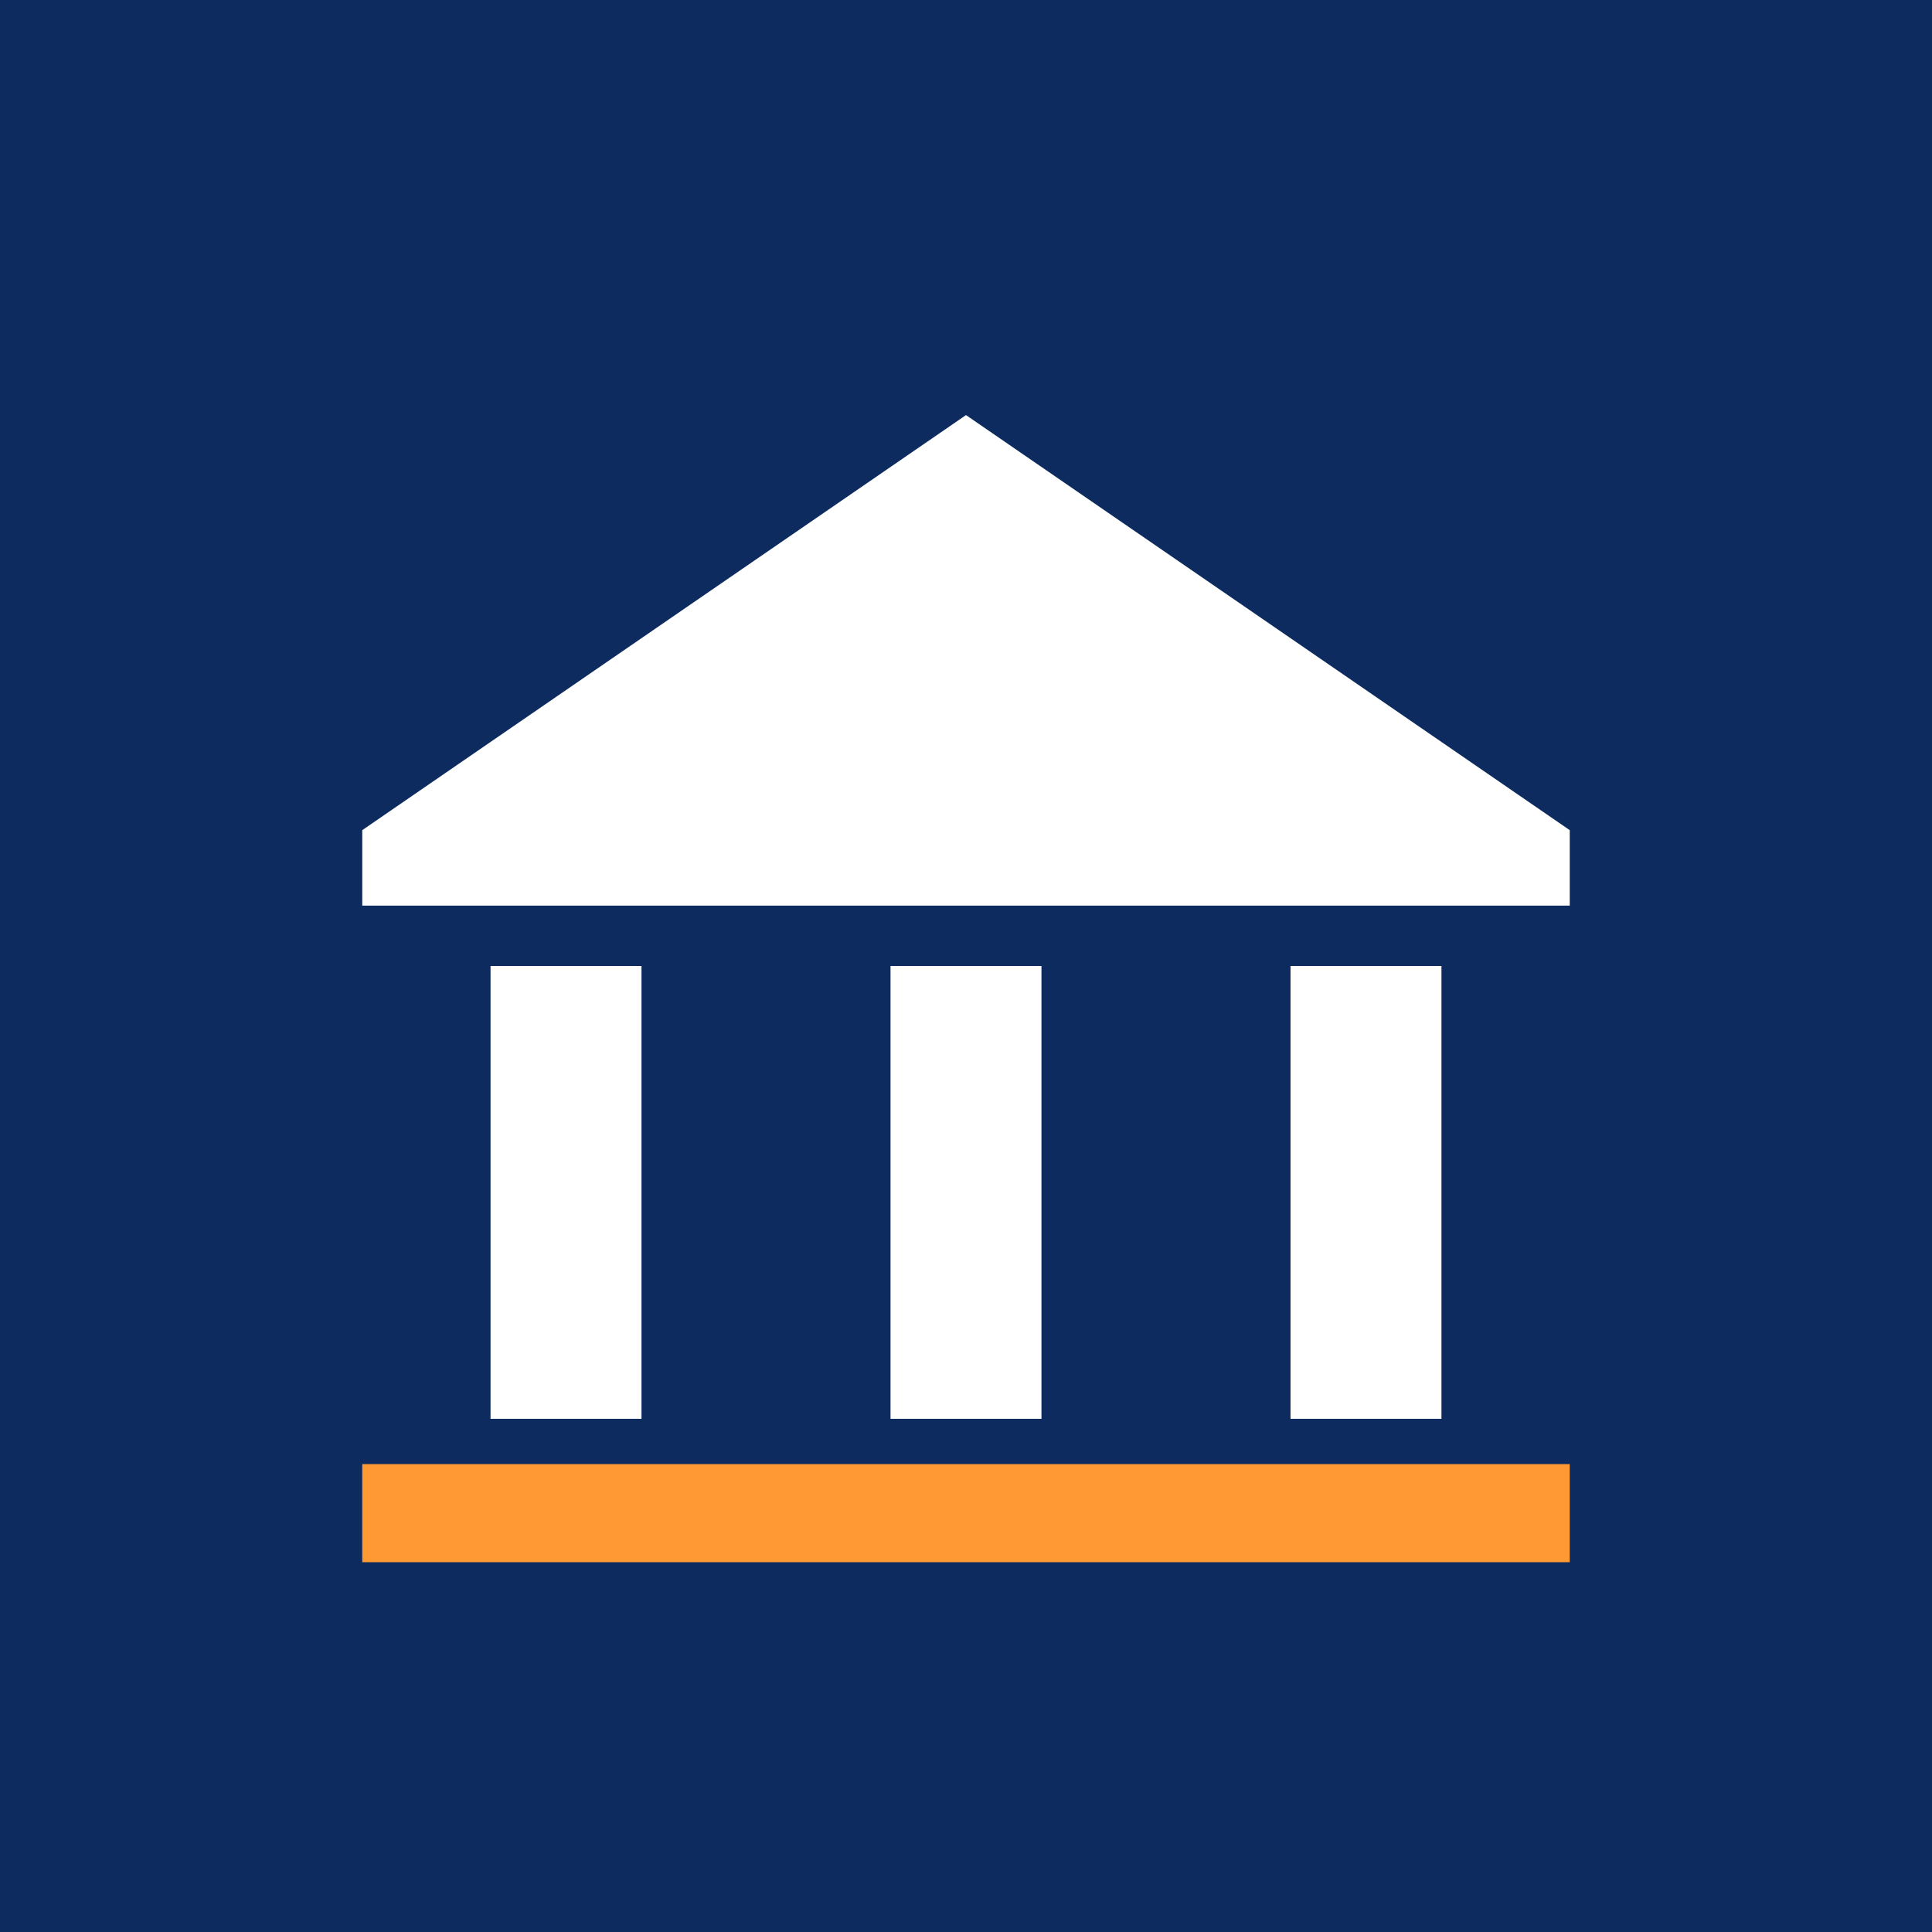
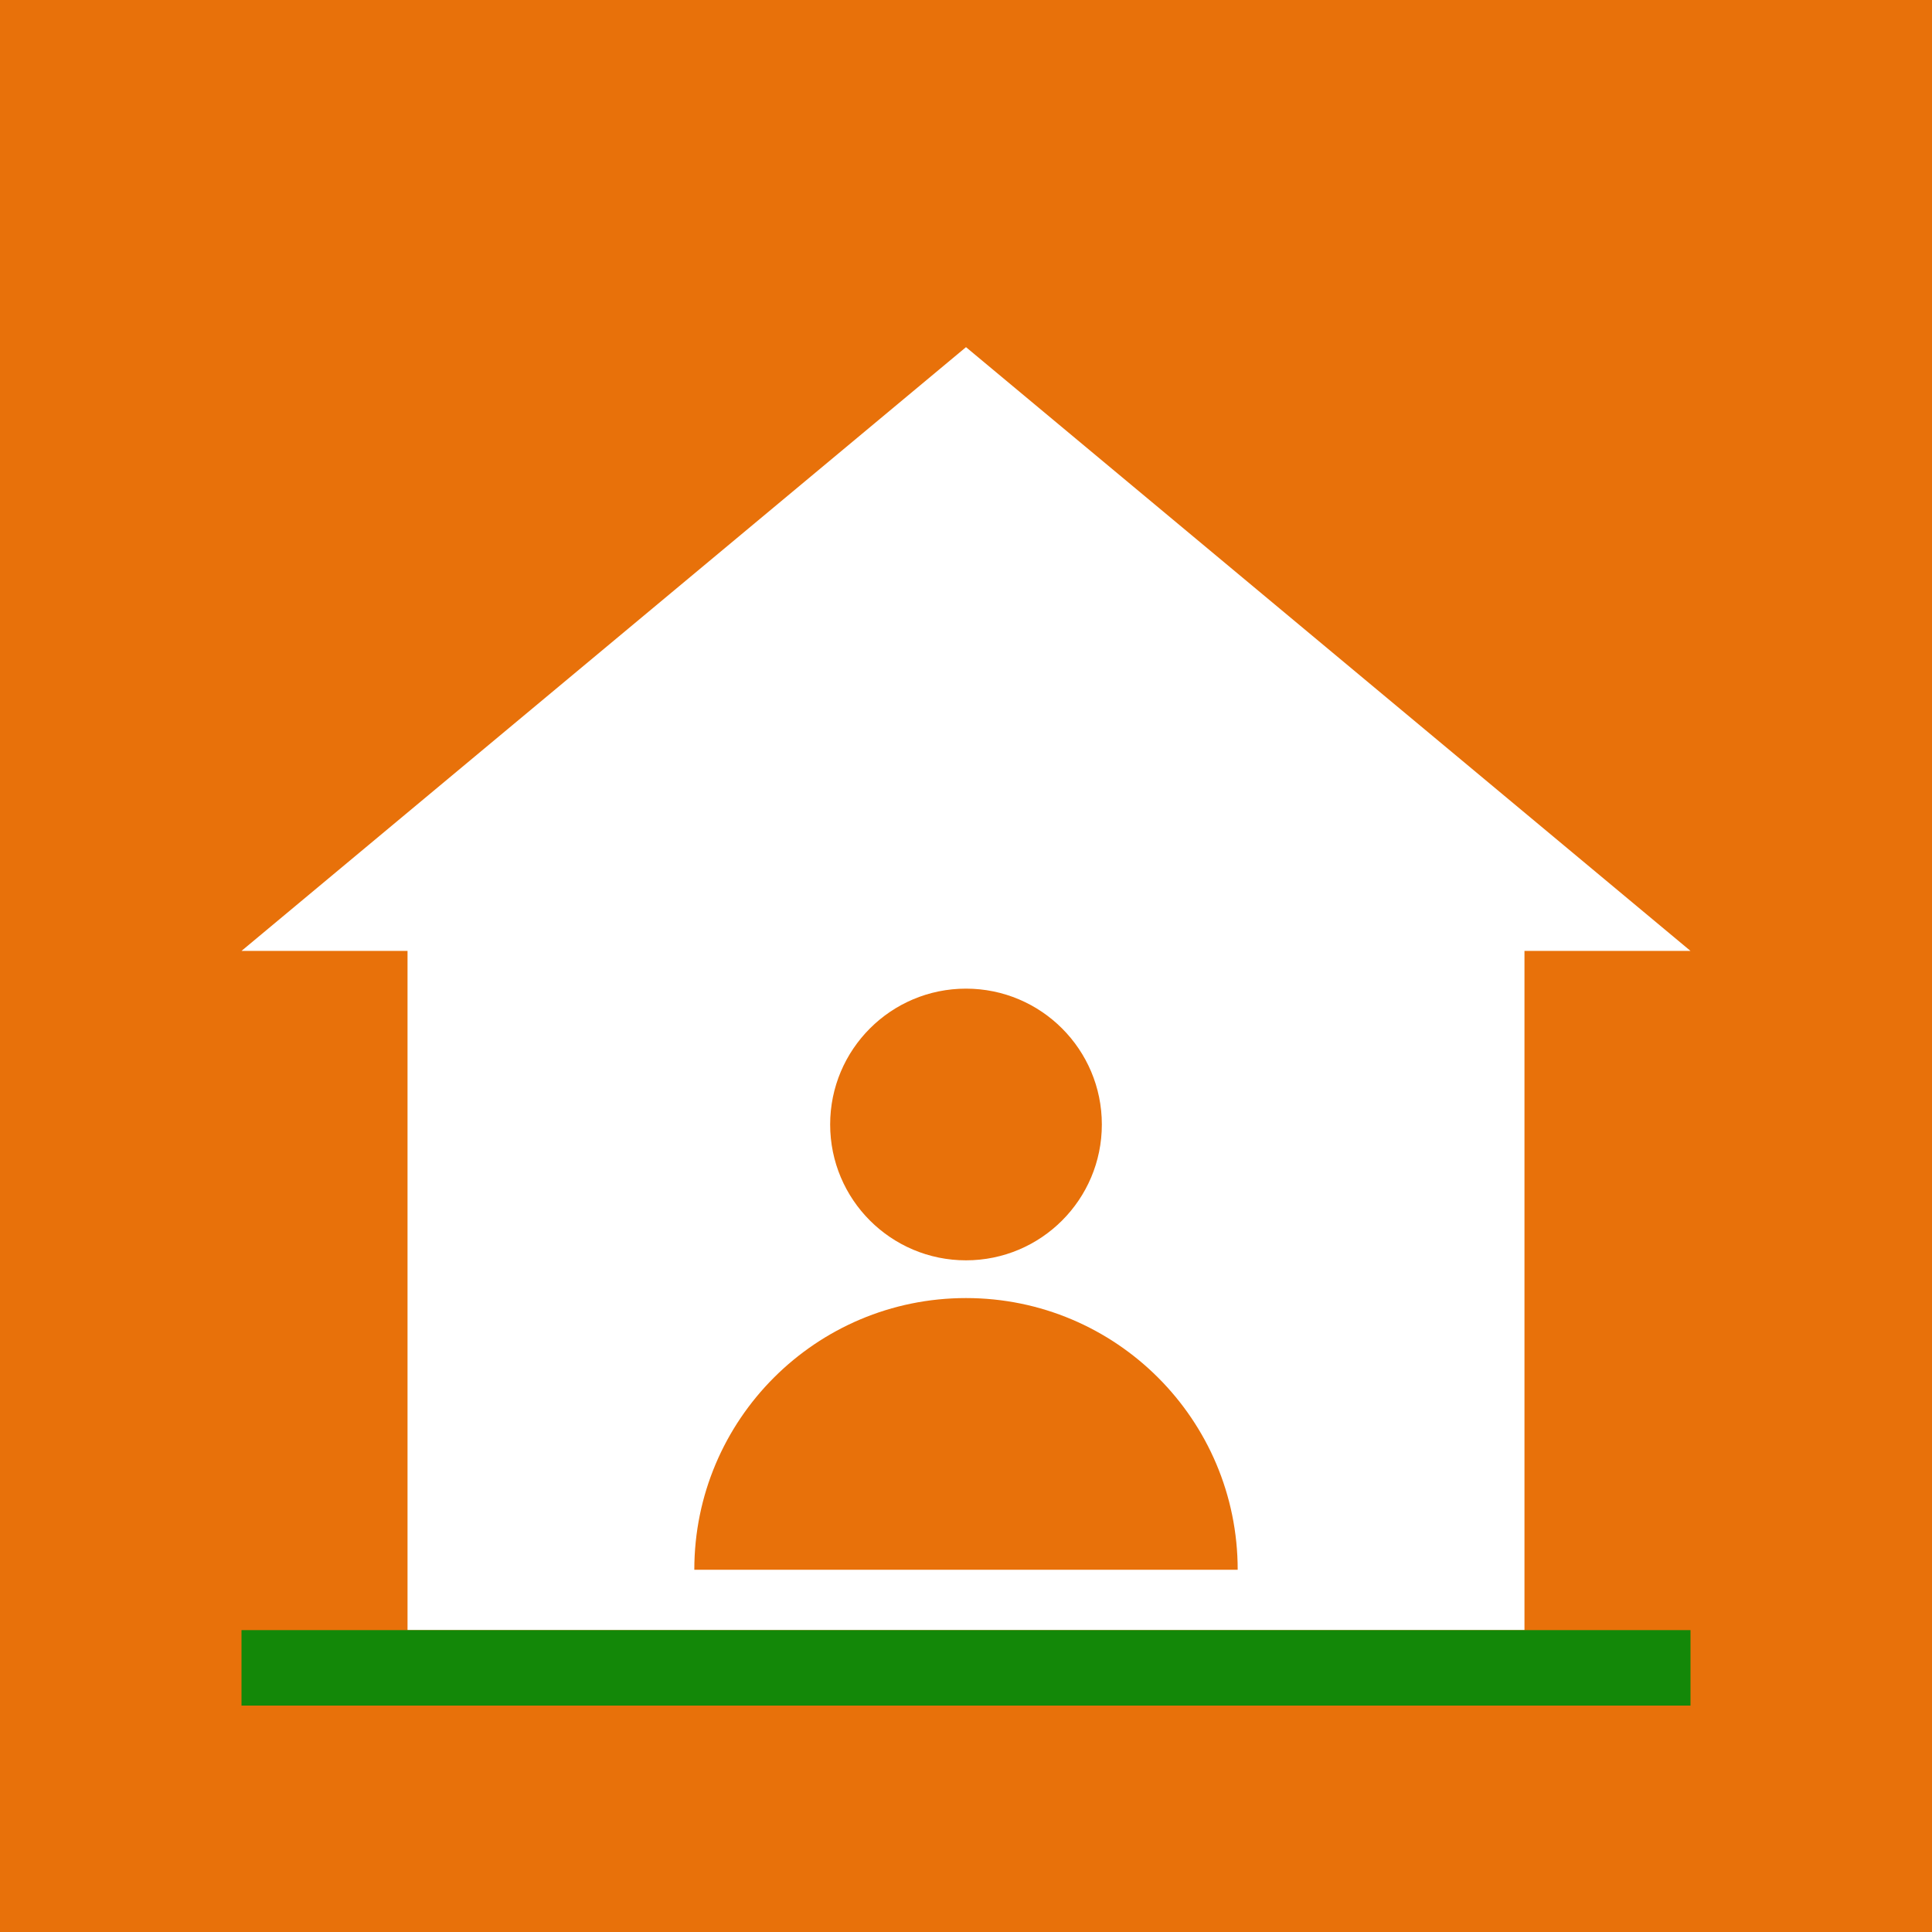
<svg xmlns="http://www.w3.org/2000/svg" viewBox="0 0 512 512">
-   <rect width="512" height="512" fill="#0D2B5E" />
-   <path d="M96 220 256 110l160 110v20H96z" fill="#fff" />
-   <g fill="#fff">
-     <rect x="130" y="256" width="40" height="120" />
-     <rect x="236" y="256" width="40" height="120" />
-     <rect x="342" y="256" width="40" height="120" />
-   </g>
-   <rect x="96" y="388" width="320" height="26" fill="#FF9933" />
+   <rect width="512" height="512" fill="#E8710A" />
+   <path d="M256 92 448 252H64z" fill="#fff" />
+   <rect x="108" y="240" width="296" height="192" fill="#fff" />
+   <circle cx="256" cy="298" r="36" fill="#E8710A" />
+   <path d="M184 416a72 72 0 0 1 144 0z" fill="#E8710A" />
+   <rect x="64" y="432" width="384" height="20" fill="#138808" />
</svg>
